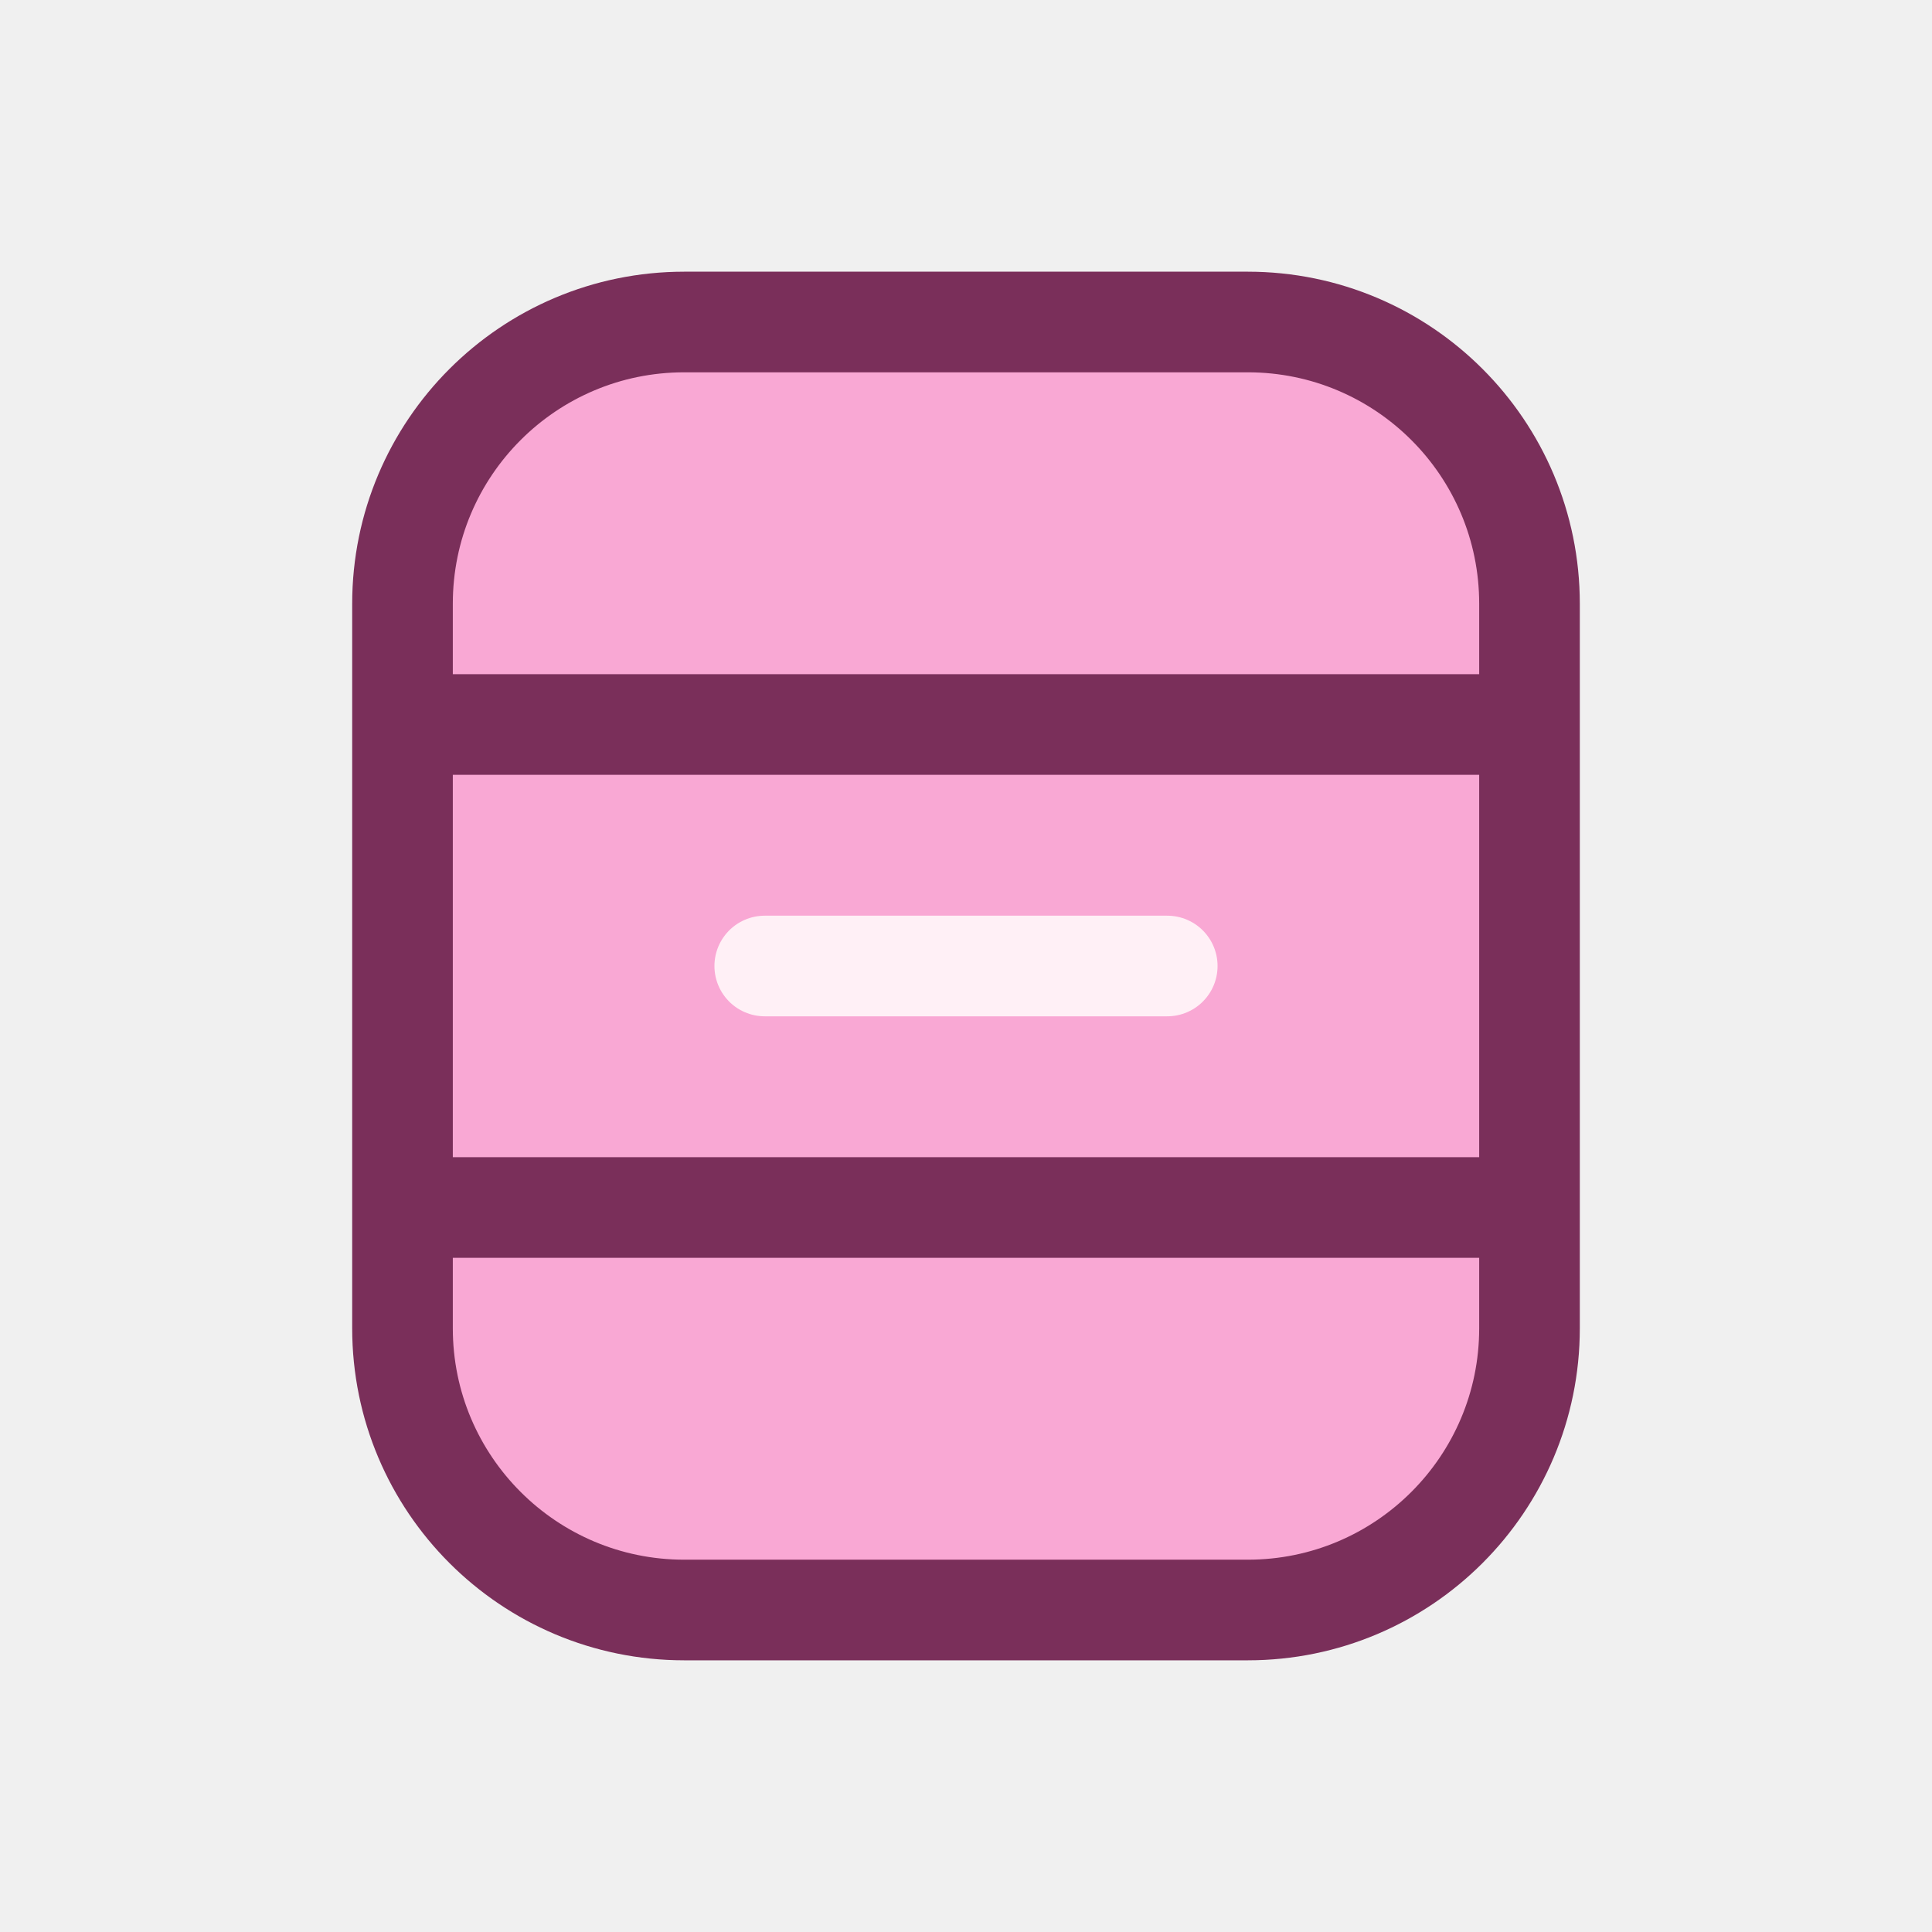
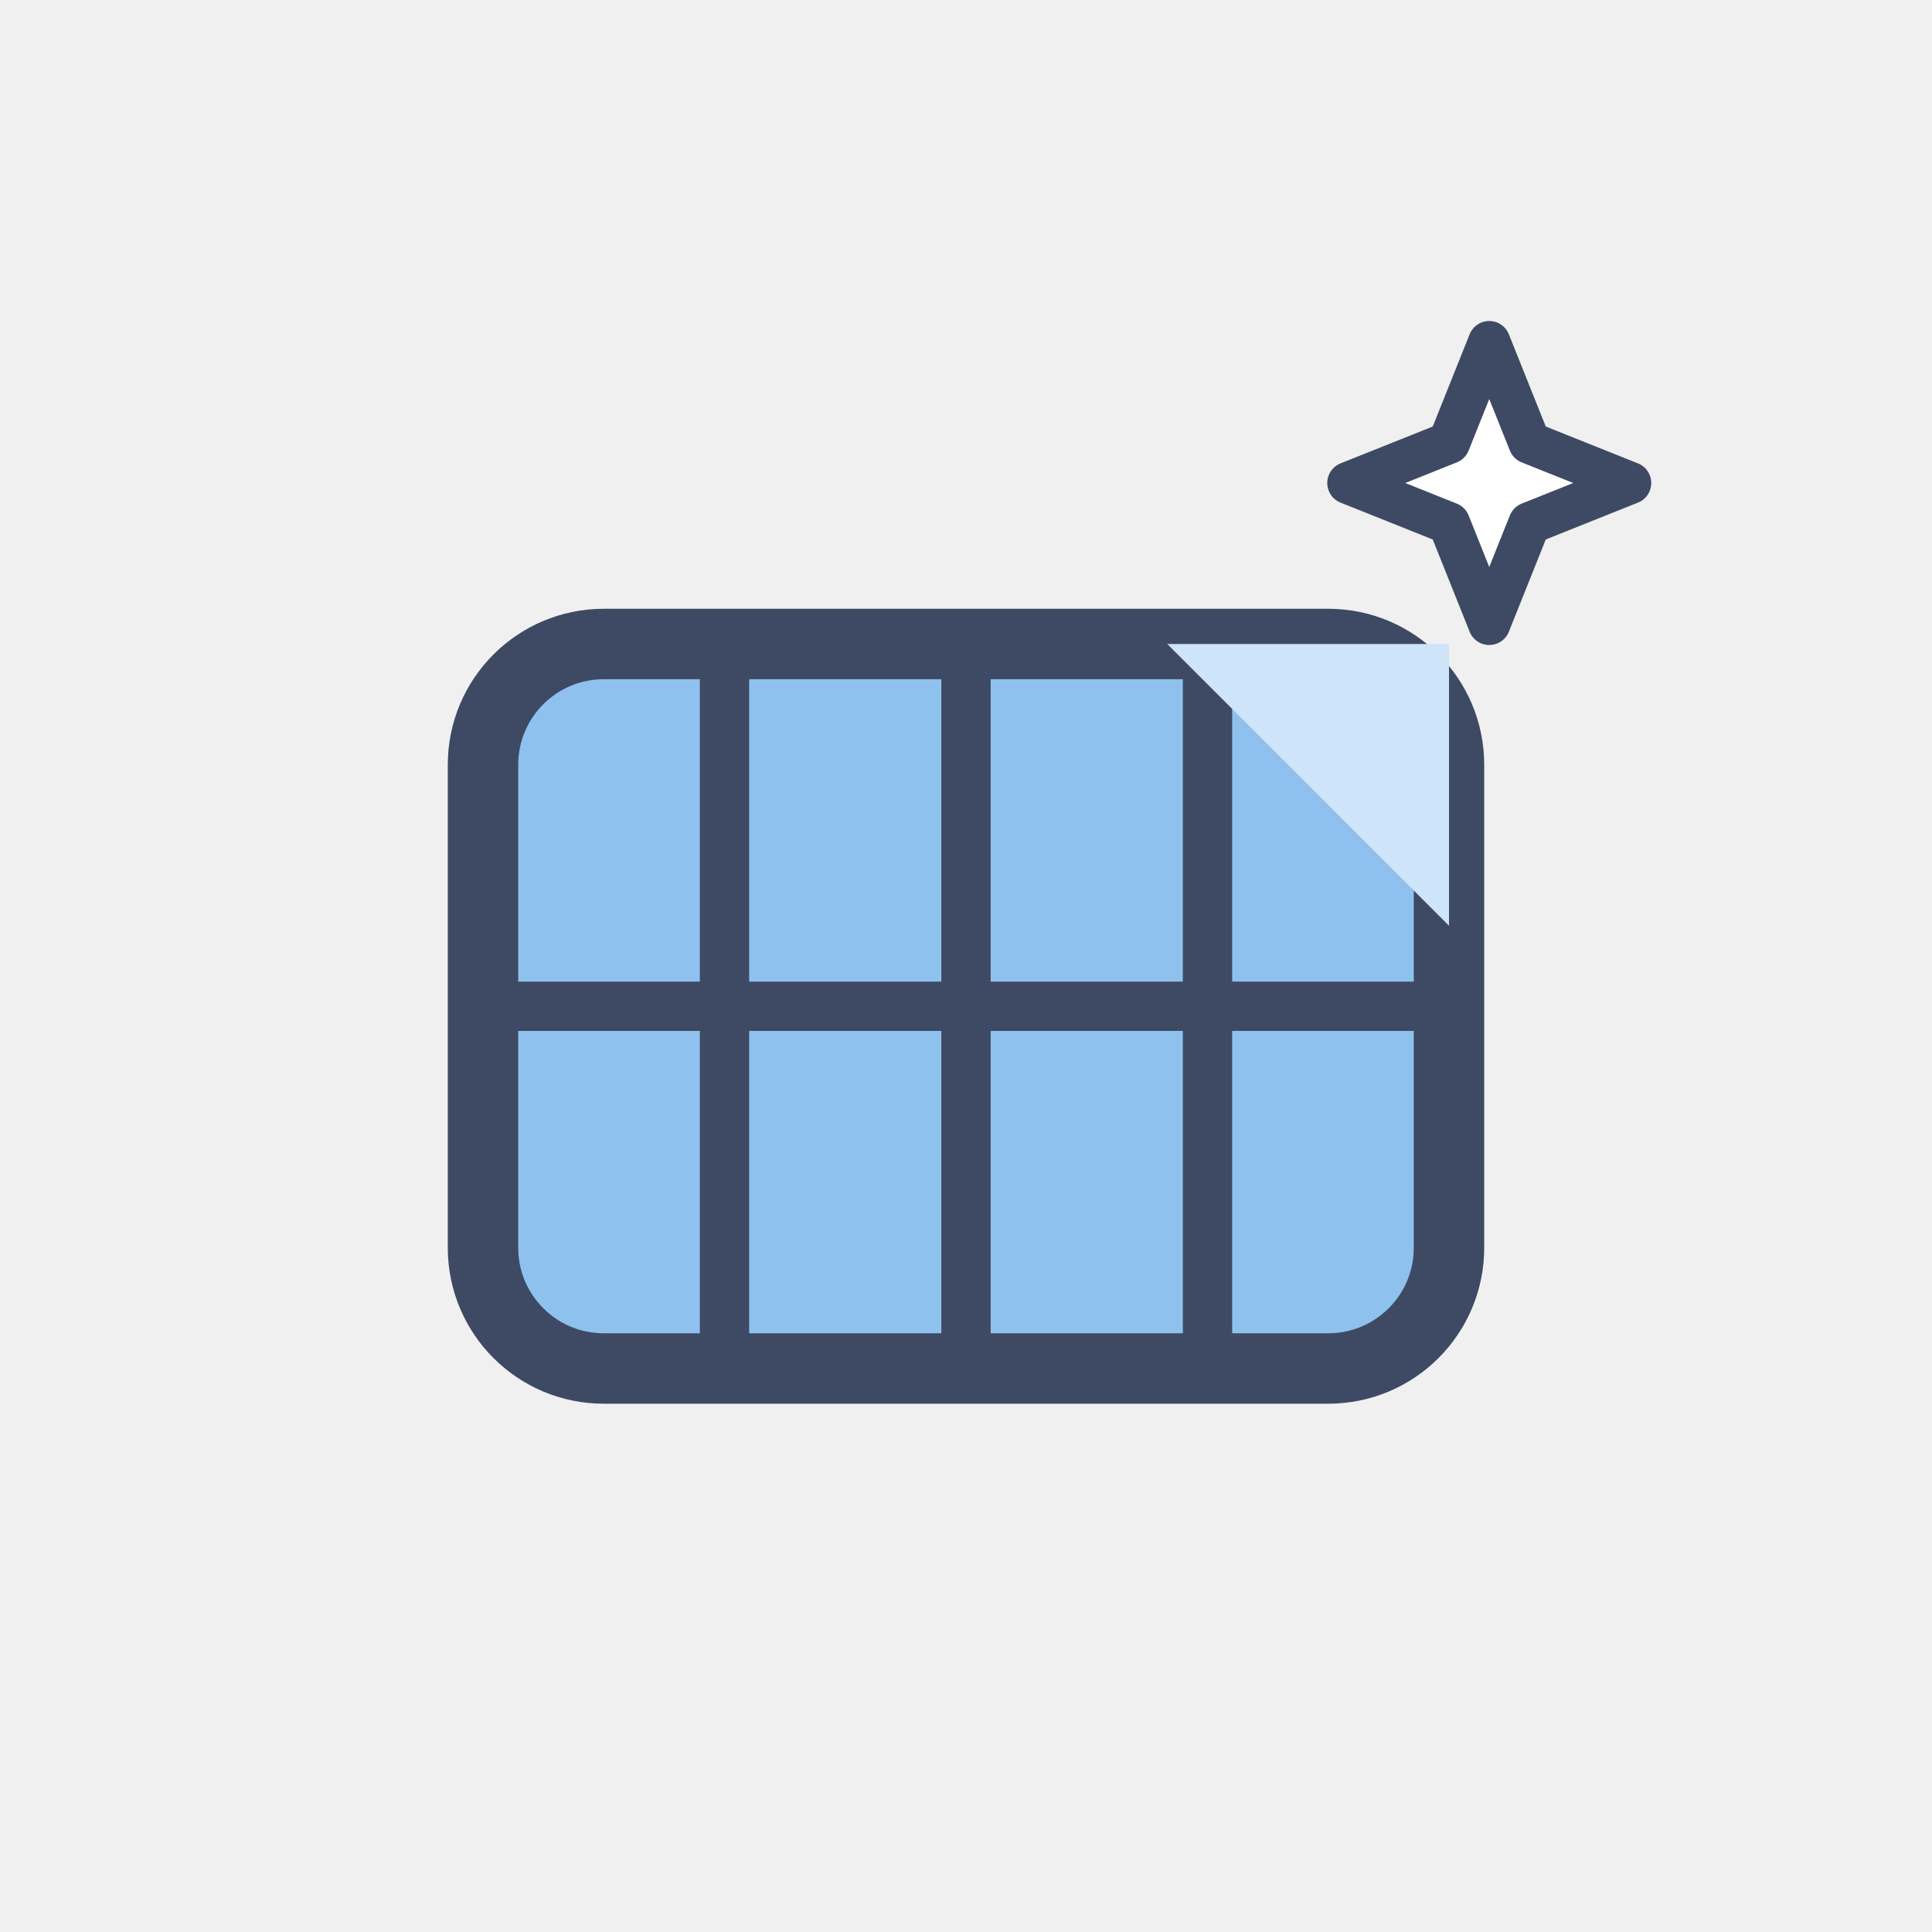
- <svg xmlns="http://www.w3.org/2000/svg" viewBox="0 0 48 48" width="48" height="48">
-   <g stroke="#7a2f5a" stroke-width="2.5" stroke-linejoin="round">
-     <rect x="10" y="8" width="28" height="32" rx="7" fill="#f9a8d4" />
-     <line x1="10" y1="18" x2="38" y2="18" />
-     <line x1="10" y1="30" x2="38" y2="30" />
+ <svg xmlns="http://www.w3.org/2000/svg" viewBox="0 0 96 96" width="96" height="96" fill="none">
+   <g transform="translate(48 50)">
+     <rect x="-24.0" y="-18.0" width="48.0" height="36.0" rx="6.0" fill="#8FC1EF" stroke="#3E4A63" stroke-width="3.5" />
+     <line x1="-12.0" y1="-18.0" x2="-12.0" y2="18.0" stroke="#3E4A63" stroke-width="2.45" stroke-linecap="round" />
+     <line x1="0.0" y1="-18.0" x2="0.0" y2="18.0" stroke="#3E4A63" stroke-width="2.45" stroke-linecap="round" />
+     <line x1="12.0" y1="-18.0" x2="12.0" y2="18.0" stroke="#3E4A63" stroke-width="2.45" stroke-linecap="round" />
+     <line x1="-24.0" y1="0.0" x2="24.0" y2="0.0" stroke="#3E4A63" stroke-width="2.45" stroke-linecap="round" />
+     <path d="M 10 -18 L 24 -18 L 24 -4 Z" fill="#CDE4F9" stroke="none" stroke-width="0" stroke-linecap="round" stroke-linejoin="round" />
+     <path d="M 26 -33 L 28 -28 L 33 -26 L 28 -24 L 26 -19 L 24 -24 L 19 -26 L 24 -28 Z" fill="#FFFFFF" stroke="#3E4A63" stroke-width="2.1" stroke-linecap="round" stroke-linejoin="round" />
  </g>
-   <line x1="19" y1="24" x2="29" y2="24" stroke="#fff0f6" stroke-width="2.5" stroke-linecap="round" />
</svg>
